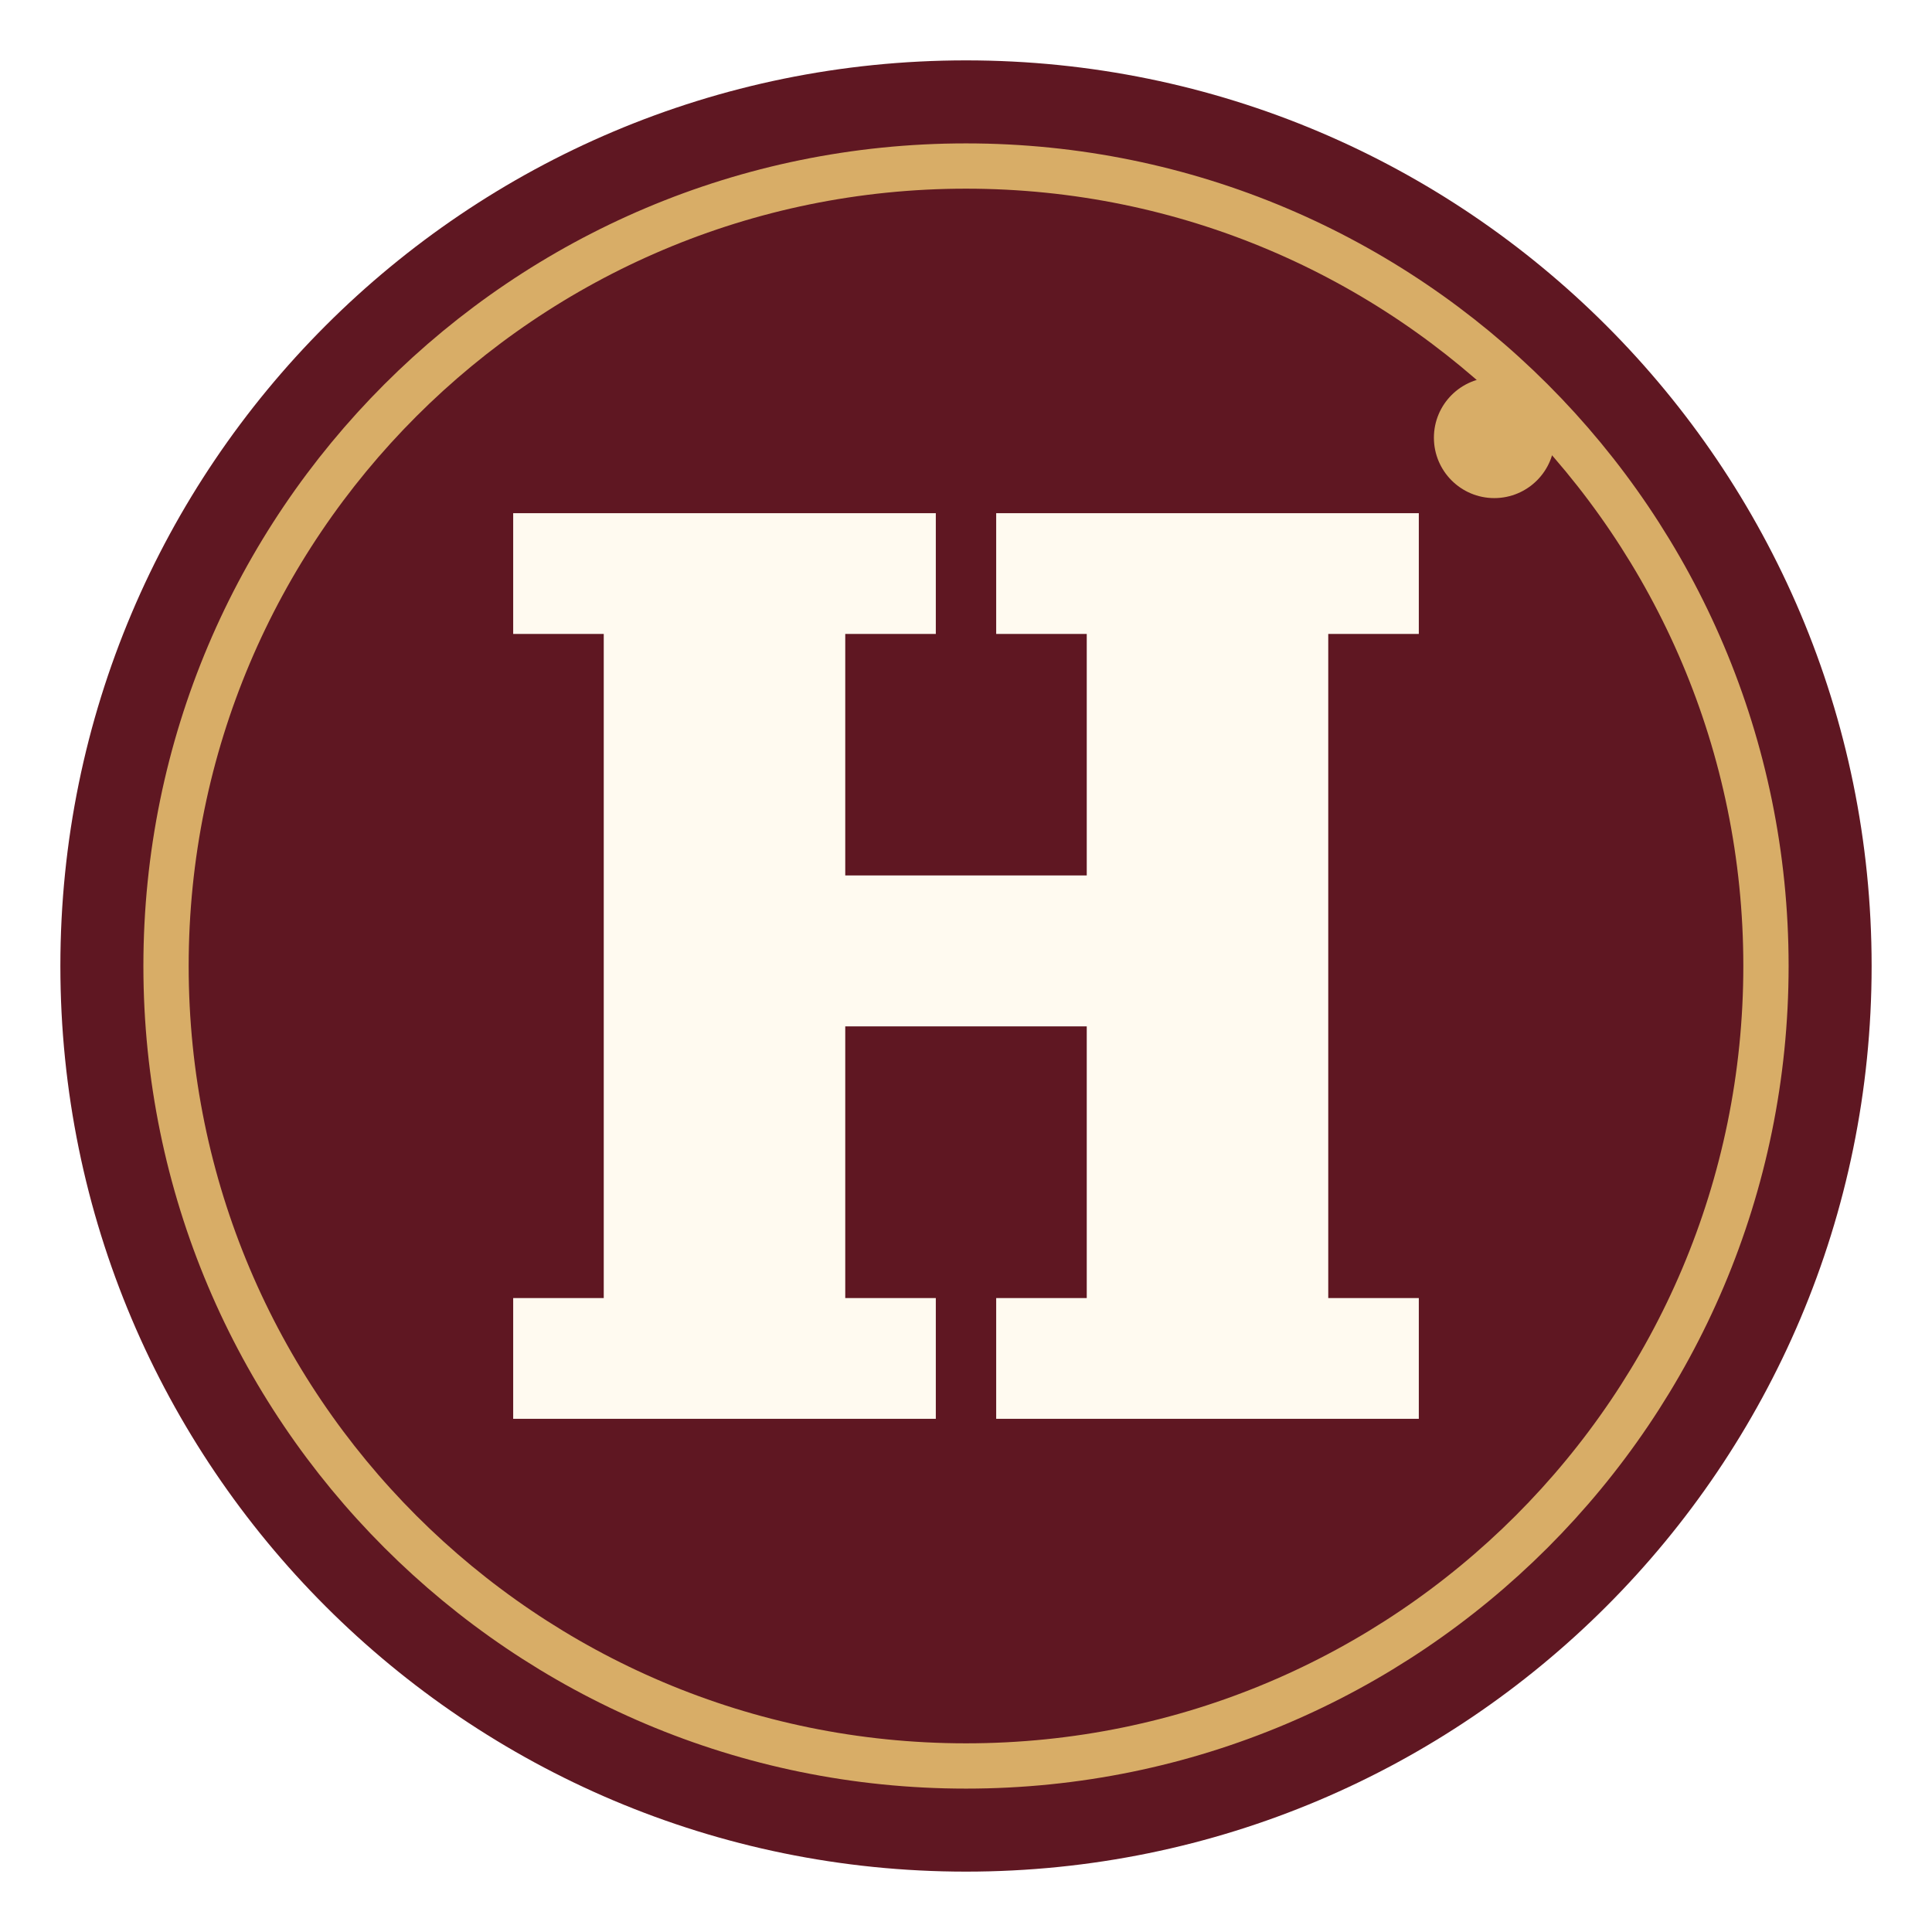
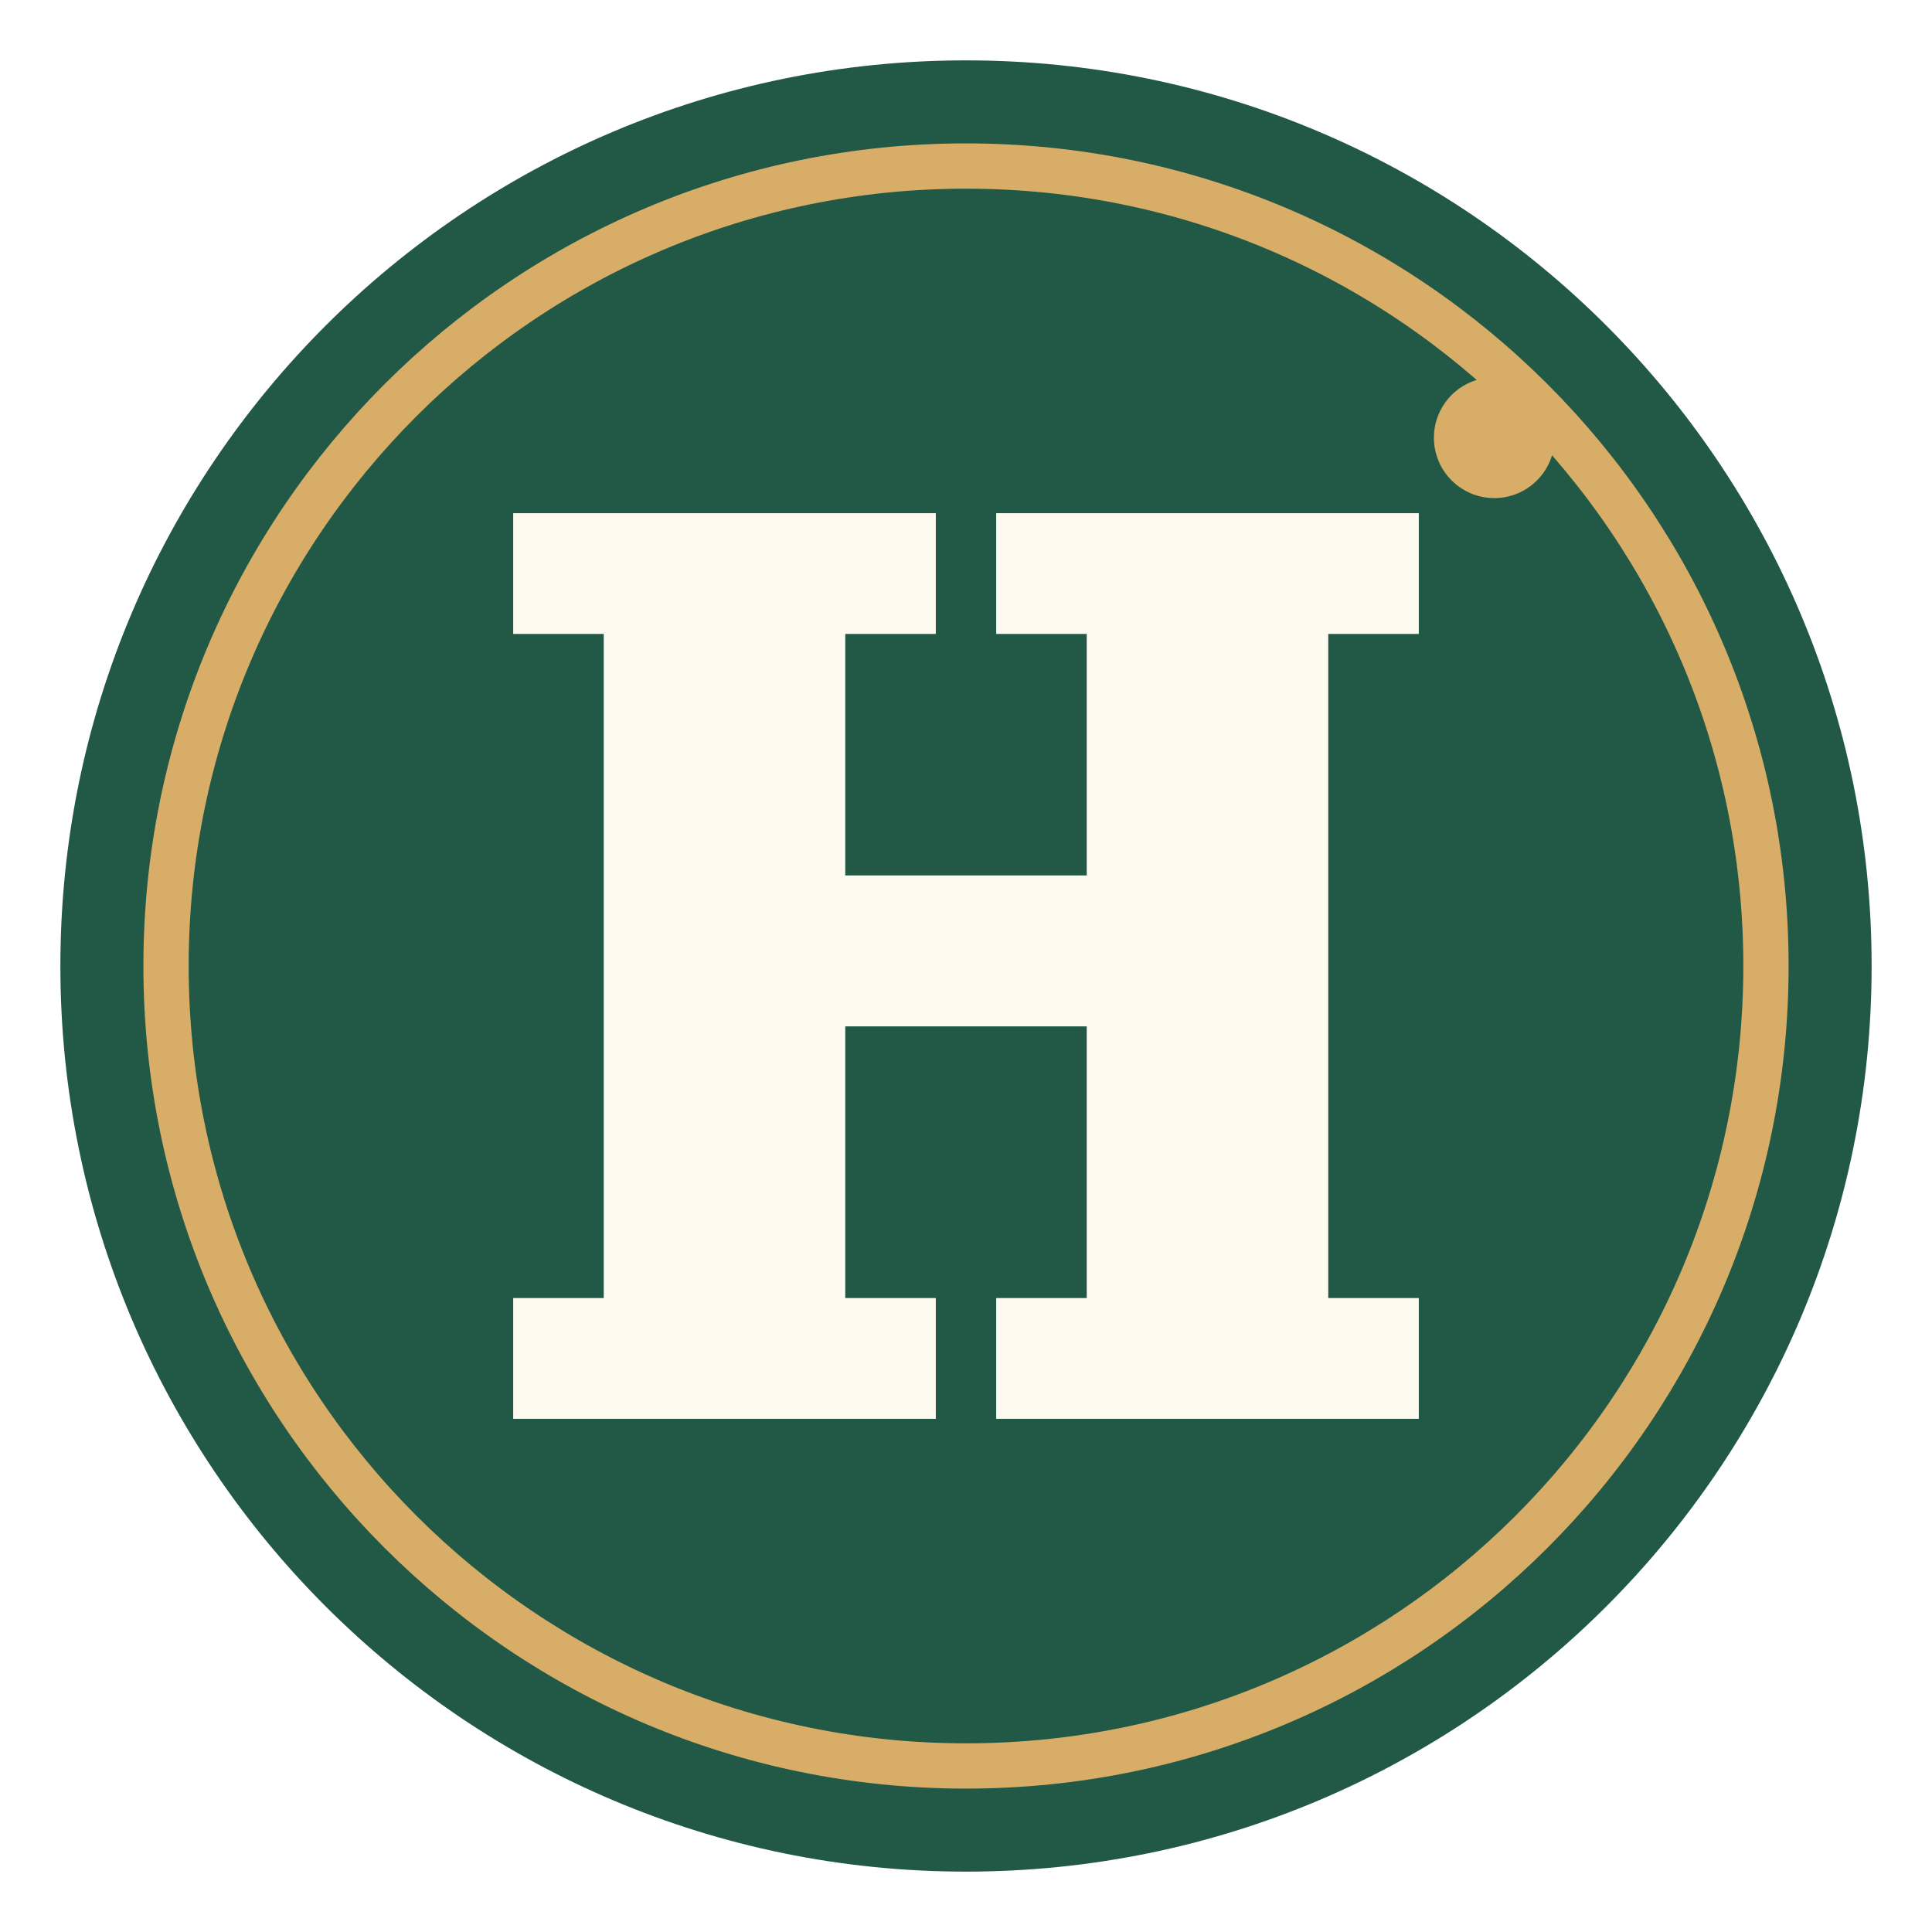
<svg xmlns="http://www.w3.org/2000/svg" viewBox="0 0 64 64">
-   <circle cx="32" cy="32" r="30" fill="#5f1722" />
+   <circle cx="32" cy="32" r="30" fill="#215846" />
  <circle cx="32" cy="32" r="26.5" fill="none" stroke="#d8ad67" stroke-width="1.5" />
  <path d="M17 17h14v4h-3v8h8v-8h-3v-4h14v4h-3v22h3v4H33v-4h3v-9h-8v9h3v4H17v-4h3V21h-3z" fill="#fffaf0" />
  <circle cx="49.5" cy="14.5" r="2" fill="#d8ad67" />
</svg>
